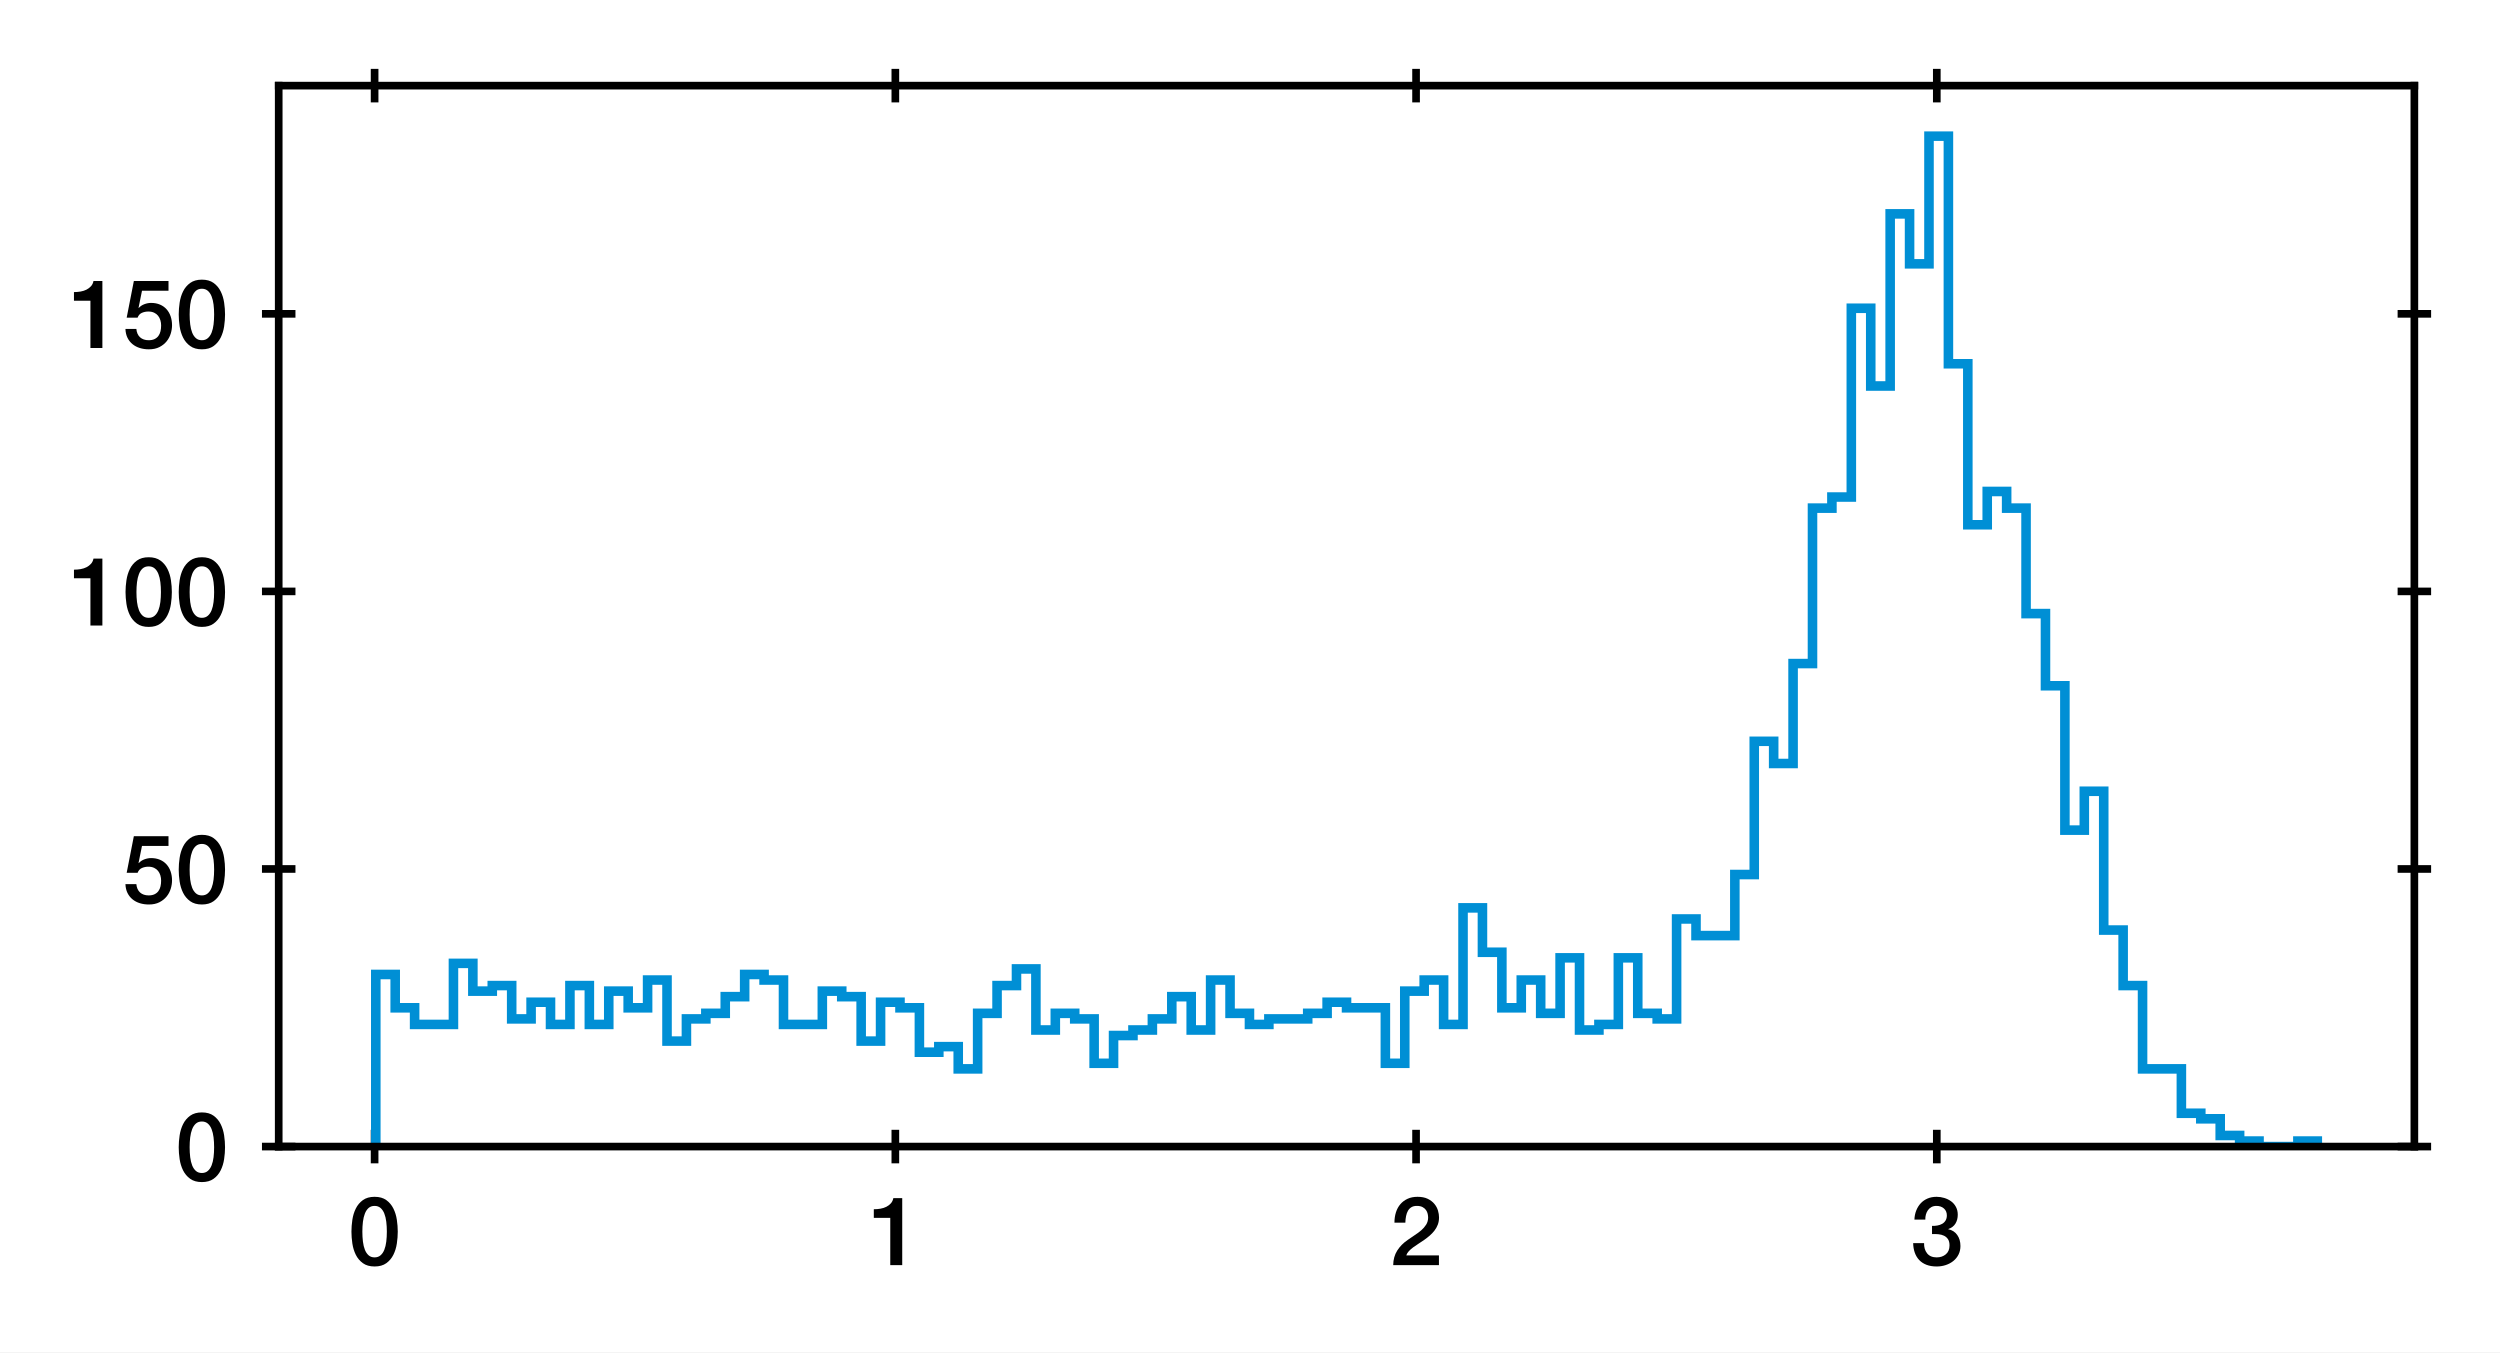
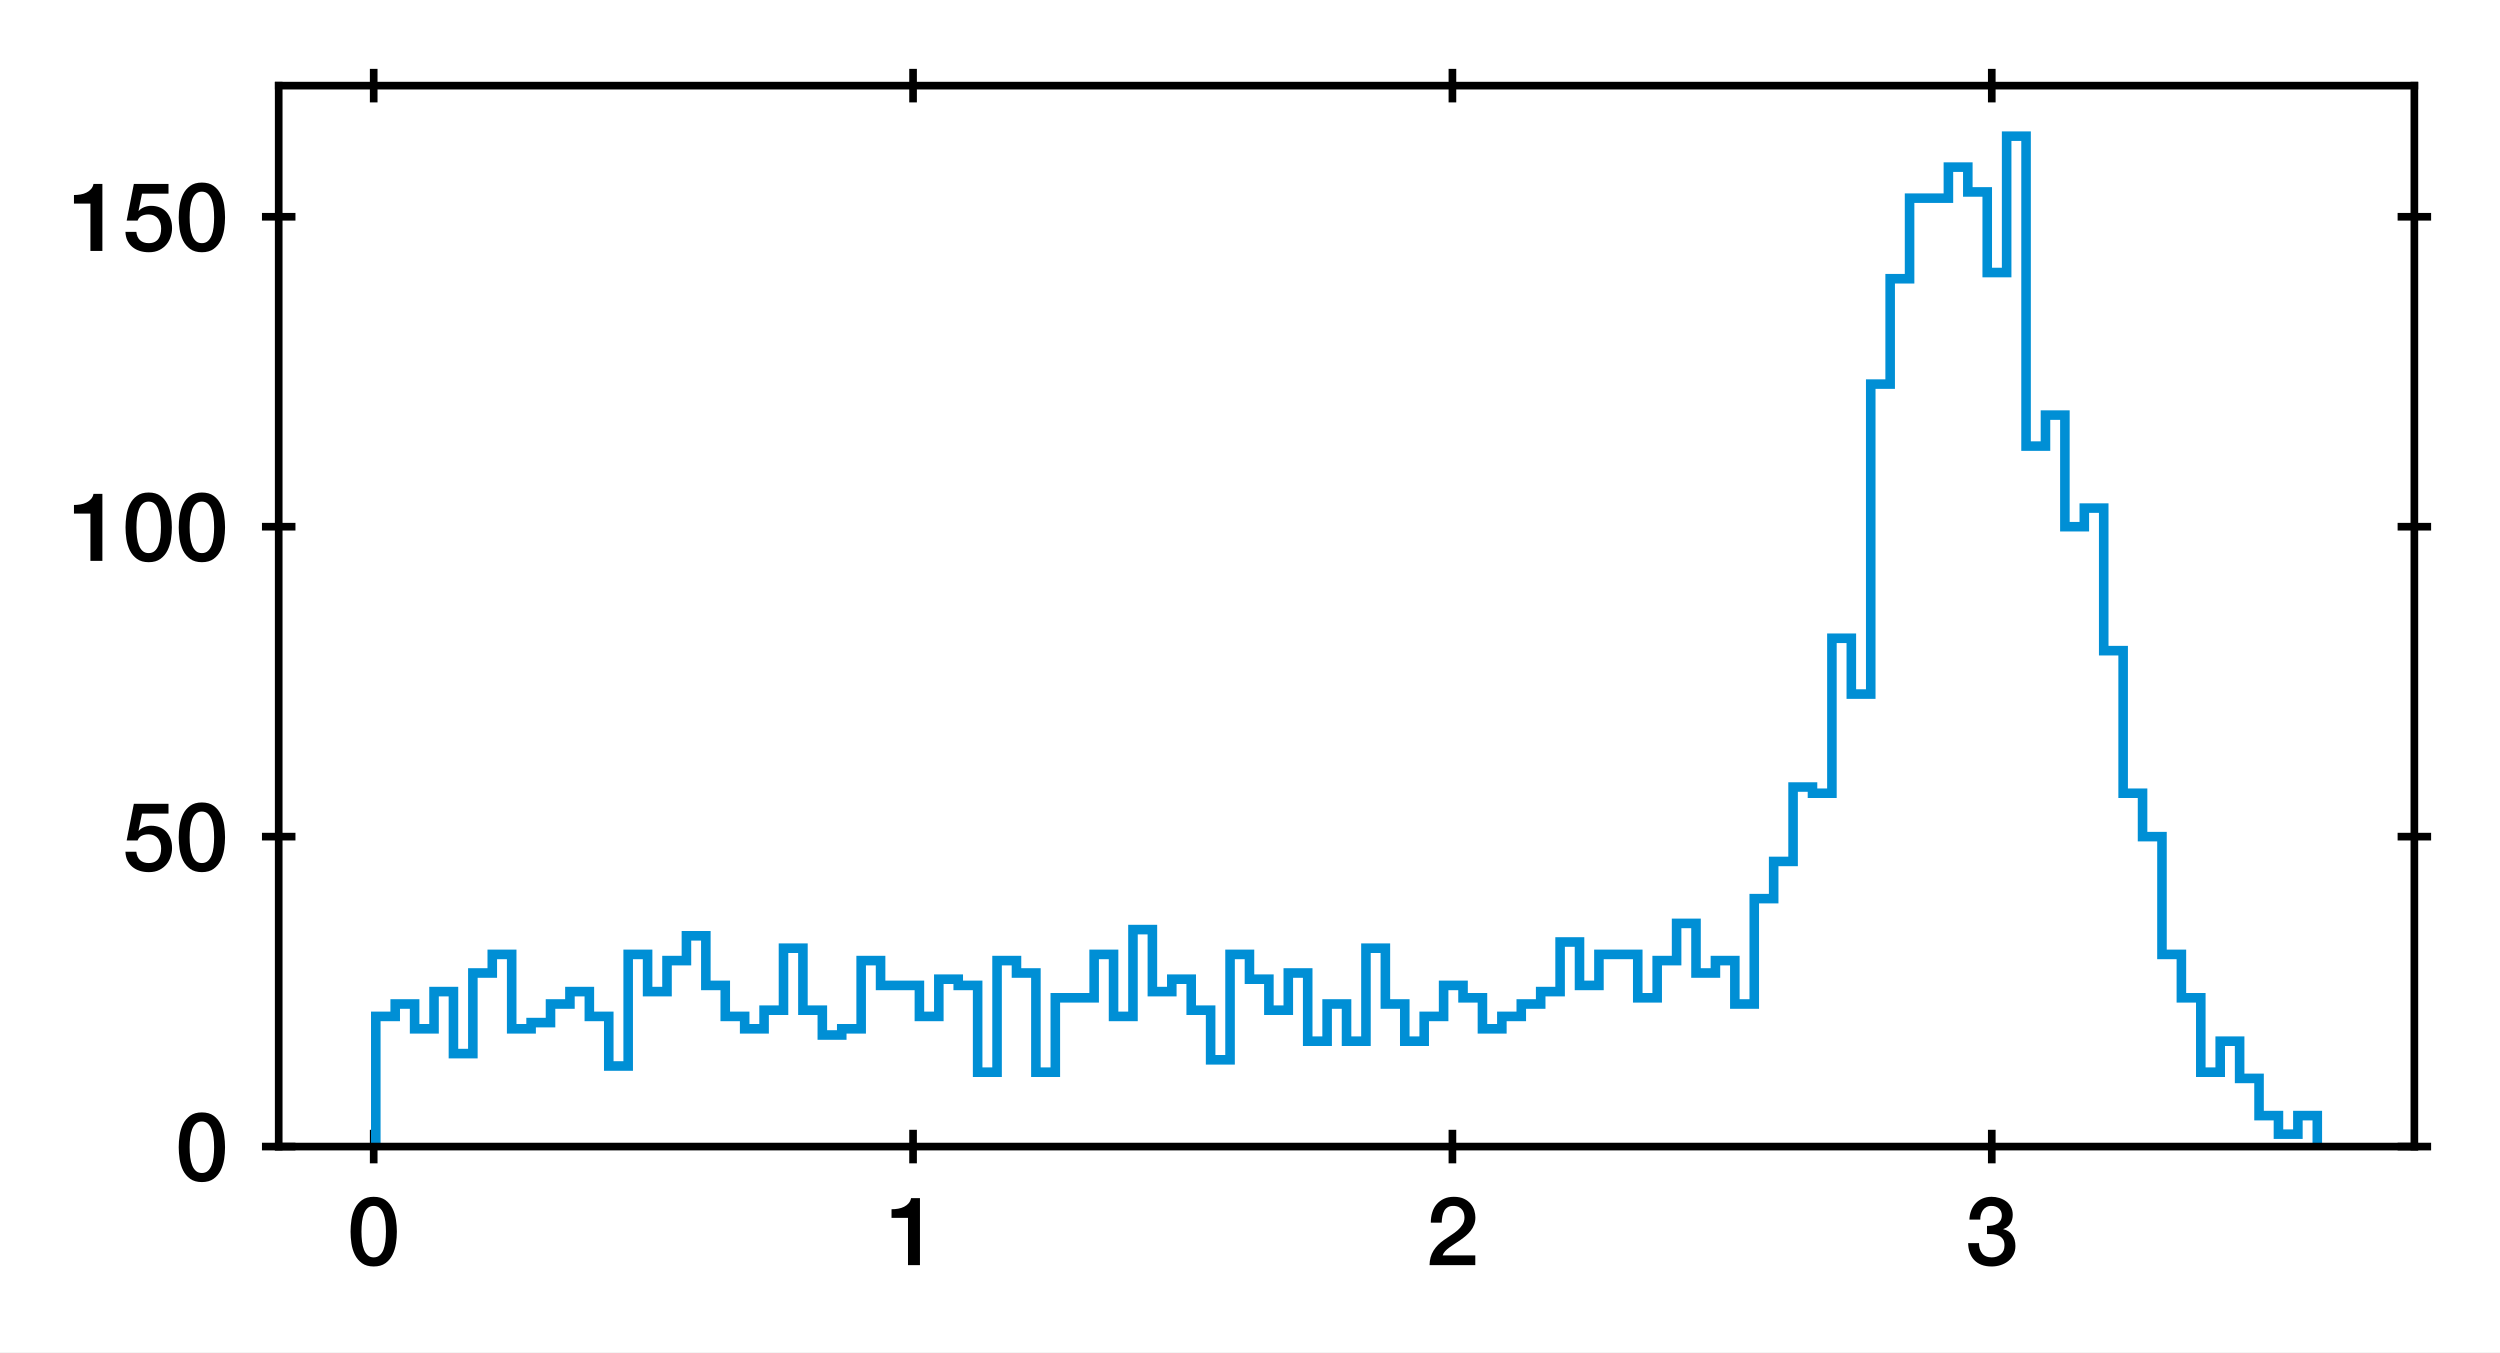
<svg xmlns="http://www.w3.org/2000/svg" xmlns:xlink="http://www.w3.org/1999/xlink" width="261.278pt" height="141.33pt" viewBox="0 0 261.278 141.33" version="1.1">
  <defs>
    <style type="text/css">*{stroke-linejoin: round; stroke-linecap: butt}</style>
  </defs>
  <g id="figure_1">
    <g id="patch_1">
      <path d="M 0 141.33  L 261.278 141.33  L 261.278 0  L 0 0  z " style="fill: #ffffff" />
    </g>
    <g id="axes_1">
      <g id="patch_2">
        <path d="M 29.128 119.83  L 252.328 119.83  L 252.328 8.95  L 29.128 8.95  z " style="fill: #ffffff" />
      </g>
      <g id="matplotlib.axis_1">
        <g id="xtick_1">
          <g id="line2d_1">
            <defs>
-               <path id="mbf53e41b62" d="M 0 1.75  L 0 -1.75  " style="stroke: #000000; stroke-width: 0.8" />
+               <path id="mf2e78baeaa" d="M 0 1.75  L 0 -1.75  " style="stroke: #000000; stroke-width: 0.8" />
            </defs>
            <g>
-               <use xlink:href="#mbf53e41b62" x="39.15" y="119.83" style="stroke: #000000; stroke-width: 0.8" />
+               <use xlink:href="#mf2e78baeaa" x="39.056" y="119.83" style="stroke: #000000; stroke-width: 0.8" />
            </g>
          </g>
          <g id="line2d_2">
            <g>
-               <use xlink:href="#mbf53e41b62" x="39.15" y="8.95" style="stroke: #000000; stroke-width: 0.8" />
+               <use xlink:href="#mf2e78baeaa" x="39.056" y="8.95" style="stroke: #000000; stroke-width: 0.8" />
            </g>
          </g>
          <g id="text_1">
-             <g transform="translate(36.37054 132.2206) scale(0.1 -0.1)">
+             <g transform="translate(36.27644 132.2206) scale(0.1 -0.1)">
              <defs>
                <path id="HelveticaNeue-Medium-30" d="M 1779 4570  Q 2259 4570 2563 4349  Q 2867 4128 3036 3785  Q 3206 3443 3267 3033  Q 3328 2624 3328 2240  Q 3328 1856 3267 1446  Q 3206 1037 3036 694  Q 2867 352 2563 131  Q 2259 -90 1779 -90  Q 1299 -90 995 131  Q 691 352 521 694  Q 352 1037 291 1446  Q 230 1856 230 2240  Q 230 2624 291 3033  Q 352 3443 521 3785  Q 691 4128 995 4349  Q 1299 4570 1779 4570  z M 1779 518  Q 2016 518 2176 656  Q 2336 794 2429 1027  Q 2522 1261 2560 1574  Q 2598 1888 2598 2240  Q 2598 2592 2560 2902  Q 2522 3213 2429 3449  Q 2336 3686 2176 3824  Q 2016 3962 1779 3962  Q 1536 3962 1379 3824  Q 1222 3686 1129 3449  Q 1037 3213 998 2902  Q 960 2592 960 2240  Q 960 1888 998 1574  Q 1037 1261 1129 1027  Q 1222 794 1379 656  Q 1536 518 1779 518  z " transform="scale(0.015625)" />
              </defs>
              <use xlink:href="#HelveticaNeue-Medium-30" />
            </g>
          </g>
        </g>
        <g id="xtick_2">
          <g id="line2d_3">
            <g>
-               <use xlink:href="#mbf53e41b62" x="93.573" y="119.83" style="stroke: #000000; stroke-width: 0.8" />
+               <use xlink:href="#mf2e78baeaa" x="95.425" y="119.83" style="stroke: #000000; stroke-width: 0.8" />
            </g>
          </g>
          <g id="line2d_4">
            <g>
-               <use xlink:href="#mbf53e41b62" x="93.573" y="8.95" style="stroke: #000000; stroke-width: 0.8" />
+               <use xlink:href="#mf2e78baeaa" x="95.425" y="8.95" style="stroke: #000000; stroke-width: 0.8" />
            </g>
          </g>
          <g id="text_2">
-             <g transform="translate(90.79294 132.2206) scale(0.1 -0.1)">
+             <g transform="translate(92.64539 132.2206) scale(0.1 -0.1)">
              <defs>
                <path id="HelveticaNeue-Medium-31" d="M 339 3738  Q 570 3738 787 3776  Q 1005 3814 1181 3904  Q 1357 3994 1481 4134  Q 1606 4275 1645 4480  L 2240 4480  L 2240 0  L 1440 0  L 1440 3162  L 339 3162  L 339 3738  z " transform="scale(0.015625)" />
              </defs>
              <use xlink:href="#HelveticaNeue-Medium-31" />
            </g>
          </g>
        </g>
        <g id="xtick_3">
          <g id="line2d_5">
            <g>
-               <use xlink:href="#mbf53e41b62" x="147.995" y="119.83" style="stroke: #000000; stroke-width: 0.8" />
+               <use xlink:href="#mf2e78baeaa" x="151.794" y="119.83" style="stroke: #000000; stroke-width: 0.8" />
            </g>
          </g>
          <g id="line2d_6">
            <g>
-               <use xlink:href="#mbf53e41b62" x="147.995" y="8.95" style="stroke: #000000; stroke-width: 0.8" />
+               <use xlink:href="#mf2e78baeaa" x="151.794" y="8.95" style="stroke: #000000; stroke-width: 0.8" />
            </g>
          </g>
          <g id="text_3">
-             <g transform="translate(145.2153 132.2206) scale(0.1 -0.1)">
+             <g transform="translate(149.0143 132.2206) scale(0.1 -0.1)">
              <defs>
                <path id="HelveticaNeue-Medium-32" d="M 3309 0  L 250 0  Q 256 557 518 973  Q 781 1389 1235 1696  Q 1453 1856 1689 2006  Q 1926 2157 2124 2329  Q 2323 2502 2451 2704  Q 2579 2906 2586 3168  Q 2586 3290 2557 3427  Q 2528 3565 2445 3683  Q 2362 3802 2214 3882  Q 2067 3962 1830 3962  Q 1613 3962 1469 3875  Q 1325 3789 1238 3638  Q 1152 3488 1110 3283  Q 1069 3078 1062 2842  L 333 2842  Q 333 3213 432 3529  Q 531 3846 729 4076  Q 928 4307 1213 4438  Q 1498 4570 1875 4570  Q 2285 4570 2560 4435  Q 2835 4301 3004 4096  Q 3174 3891 3244 3651  Q 3315 3411 3315 3194  Q 3315 2925 3232 2707  Q 3149 2490 3008 2307  Q 2867 2125 2688 1971  Q 2509 1818 2317 1683  Q 2125 1549 1933 1427  Q 1741 1306 1577 1184  Q 1414 1062 1292 931  Q 1171 800 1126 653  L 3309 653  L 3309 0  z " transform="scale(0.015625)" />
              </defs>
              <use xlink:href="#HelveticaNeue-Medium-32" />
            </g>
          </g>
        </g>
        <g id="xtick_4">
          <g id="line2d_7">
            <g>
-               <use xlink:href="#mbf53e41b62" x="202.417" y="119.83" style="stroke: #000000; stroke-width: 0.8" />
+               <use xlink:href="#mf2e78baeaa" x="208.163" y="119.83" style="stroke: #000000; stroke-width: 0.8" />
            </g>
          </g>
          <g id="line2d_8">
            <g>
-               <use xlink:href="#mbf53e41b62" x="202.417" y="8.95" style="stroke: #000000; stroke-width: 0.8" />
+               <use xlink:href="#mf2e78baeaa" x="208.163" y="8.95" style="stroke: #000000; stroke-width: 0.8" />
            </g>
          </g>
          <g id="text_4">
-             <g transform="translate(199.6377 132.2206) scale(0.1 -0.1)">
+             <g transform="translate(205.3833 132.2206) scale(0.1 -0.1)">
              <defs>
                <path id="HelveticaNeue-Medium-33" d="M 1459 2624  Q 1638 2618 1817 2650  Q 1997 2682 2137 2762  Q 2278 2842 2364 2982  Q 2451 3123 2451 3328  Q 2451 3616 2256 3789  Q 2061 3962 1754 3962  Q 1562 3962 1421 3885  Q 1280 3808 1187 3677  Q 1094 3546 1049 3382  Q 1005 3219 1011 3046  L 282 3046  Q 294 3373 403 3651  Q 512 3930 701 4134  Q 890 4339 1158 4454  Q 1427 4570 1766 4570  Q 2029 4570 2281 4493  Q 2534 4416 2736 4269  Q 2938 4122 3059 3894  Q 3181 3667 3181 3373  Q 3181 3034 3027 2781  Q 2874 2528 2547 2413  L 2547 2400  Q 2931 2323 3145 2019  Q 3360 1715 3360 1280  Q 3360 960 3232 707  Q 3104 454 2886 278  Q 2669 102 2381 6  Q 2093 -90 1773 -90  Q 1382 -90 1091 22  Q 800 134 605 339  Q 410 544 307 832  Q 205 1120 198 1472  L 928 1472  Q 915 1062 1129 790  Q 1344 518 1773 518  Q 2138 518 2384 726  Q 2630 934 2630 1318  Q 2630 1581 2528 1734  Q 2426 1888 2259 1968  Q 2093 2048 1885 2067  Q 1677 2086 1459 2080  L 1459 2624  z " transform="scale(0.015625)" />
              </defs>
              <use xlink:href="#HelveticaNeue-Medium-33" />
            </g>
          </g>
        </g>
      </g>
      <g id="matplotlib.axis_2">
        <g id="ytick_1">
          <g id="line2d_9">
            <defs>
-               <path id="md789483bc7" d="M 1.75 0  L -1.75 -0  " style="stroke: #000000; stroke-width: 0.8" />
+               <path id="me1645c8acb" d="M 1.75 0  L -1.75 -0  " style="stroke: #000000; stroke-width: 0.8" />
            </defs>
            <g>
-               <use xlink:href="#md789483bc7" x="29.128" y="119.83" style="stroke: #000000; stroke-width: 0.8" />
+               <use xlink:href="#me1645c8acb" x="29.128" y="119.83" style="stroke: #000000; stroke-width: 0.8" />
            </g>
          </g>
          <g id="line2d_10">
            <g>
-               <use xlink:href="#md789483bc7" x="252.328" y="119.83" style="stroke: #000000; stroke-width: 0.8" />
+               <use xlink:href="#me1645c8acb" x="252.328" y="119.83" style="stroke: #000000; stroke-width: 0.8" />
            </g>
          </g>
          <g id="text_5">
            <g transform="translate(18.31875 123.4003) scale(0.1 -0.1)">
              <use xlink:href="#HelveticaNeue-Medium-30" />
            </g>
          </g>
        </g>
        <g id="ytick_2">
          <g id="line2d_11">
            <g>
-               <use xlink:href="#md789483bc7" x="29.128" y="90.819" style="stroke: #000000; stroke-width: 0.8" />
+               <use xlink:href="#me1645c8acb" x="29.128" y="87.437" style="stroke: #000000; stroke-width: 0.8" />
            </g>
          </g>
          <g id="line2d_12">
            <g>
-               <use xlink:href="#md789483bc7" x="252.328" y="90.819" style="stroke: #000000; stroke-width: 0.8" />
+               <use xlink:href="#me1645c8acb" x="252.328" y="87.437" style="stroke: #000000; stroke-width: 0.8" />
            </g>
          </g>
          <g id="text_6">
-             <g transform="translate(12.75938 94.38932) scale(0.1 -0.1)">
+             <g transform="translate(12.75938 91.00767) scale(0.1 -0.1)">
              <defs>
                <path id="HelveticaNeue-Medium-35" d="M 787 4480  L 3104 4480  L 3104 3827  L 1331 3827  L 1101 2688  L 1114 2675  Q 1261 2842 1488 2928  Q 1715 3014 1939 3014  Q 2272 3014 2534 2902  Q 2797 2790 2976 2588  Q 3155 2387 3248 2112  Q 3341 1837 3341 1517  Q 3341 1248 3254 963  Q 3168 678 2979 444  Q 2790 211 2496 60  Q 2202 -90 1792 -90  Q 1466 -90 1187 -3  Q 909 83 697 256  Q 486 429 361 681  Q 237 934 224 1274  L 954 1274  Q 986 909 1203 713  Q 1421 518 1779 518  Q 2010 518 2170 595  Q 2330 672 2429 806  Q 2528 941 2569 1120  Q 2611 1299 2611 1504  Q 2611 1690 2560 1859  Q 2509 2029 2406 2157  Q 2304 2285 2141 2361  Q 1978 2438 1760 2438  Q 1530 2438 1328 2352  Q 1126 2266 1037 2029  L 307 2029  L 787 4480  z " transform="scale(0.015625)" />
              </defs>
              <use xlink:href="#HelveticaNeue-Medium-35" />
              <use xlink:href="#HelveticaNeue-Medium-30" x="55.6" />
            </g>
          </g>
        </g>
        <g id="ytick_3">
          <g id="line2d_13">
            <g>
-               <use xlink:href="#md789483bc7" x="29.128" y="61.808" style="stroke: #000000; stroke-width: 0.8" />
+               <use xlink:href="#me1645c8acb" x="29.128" y="55.045" style="stroke: #000000; stroke-width: 0.8" />
            </g>
          </g>
          <g id="line2d_14">
            <g>
-               <use xlink:href="#md789483bc7" x="252.328" y="61.808" style="stroke: #000000; stroke-width: 0.8" />
+               <use xlink:href="#me1645c8acb" x="252.328" y="55.045" style="stroke: #000000; stroke-width: 0.8" />
            </g>
          </g>
          <g id="text_7">
-             <g transform="translate(7.2 65.37833) scale(0.1 -0.1)">
+             <g transform="translate(7.2 58.61504) scale(0.1 -0.1)">
              <use xlink:href="#HelveticaNeue-Medium-31" />
              <use xlink:href="#HelveticaNeue-Medium-30" x="55.6" />
              <use xlink:href="#HelveticaNeue-Medium-30" x="111.2" />
            </g>
          </g>
        </g>
        <g id="ytick_4">
          <g id="line2d_15">
            <g>
-               <use xlink:href="#md789483bc7" x="29.128" y="32.797" style="stroke: #000000; stroke-width: 0.8" />
+               <use xlink:href="#me1645c8acb" x="29.128" y="22.652" style="stroke: #000000; stroke-width: 0.8" />
            </g>
          </g>
          <g id="line2d_16">
            <g>
-               <use xlink:href="#md789483bc7" x="252.328" y="32.797" style="stroke: #000000; stroke-width: 0.8" />
+               <use xlink:href="#me1645c8acb" x="252.328" y="22.652" style="stroke: #000000; stroke-width: 0.8" />
            </g>
          </g>
          <g id="text_8">
-             <g transform="translate(7.2 36.36735) scale(0.1 -0.1)">
+             <g transform="translate(7.2 26.2224) scale(0.1 -0.1)">
              <use xlink:href="#HelveticaNeue-Medium-31" />
              <use xlink:href="#HelveticaNeue-Medium-35" x="55.6" />
              <use xlink:href="#HelveticaNeue-Medium-30" x="111.2" />
            </g>
          </g>
        </g>
      </g>
      <g id="patch_3">
-         <path d="M 39.274 119.83  L 39.274 101.843  L 41.303 101.843  L 41.303 105.325  L 43.332 105.325  L 43.332 107.065  L 47.39 107.065  L 47.39 100.683  L 49.419 100.683  L 49.419 103.584  L 51.448 103.584  L 51.448 103.004  L 53.477 103.004  L 53.477 106.485  L 55.506 106.485  L 55.506 104.744  L 57.535 104.744  L 57.535 107.065  L 59.564 107.065  L 59.564 103.004  L 61.594 103.004  L 61.594 107.065  L 63.623 107.065  L 63.623 103.584  L 65.652 103.584  L 65.652 105.325  L 67.681 105.325  L 67.681 102.423  L 69.71 102.423  L 69.71 108.806  L 71.739 108.806  L 71.739 106.485  L 73.768 106.485  L 73.768 105.905  L 75.797 105.905  L 75.797 104.164  L 77.826 104.164  L 77.826 101.843  L 79.855 101.843  L 79.855 102.423  L 81.884 102.423  L 81.884 107.065  L 85.943 107.065  L 85.943 103.584  L 87.972 103.584  L 87.972 104.164  L 90.001 104.164  L 90.001 108.806  L 92.03 108.806  L 92.03 104.744  L 94.059 104.744  L 94.059 105.325  L 96.088 105.325  L 96.088 109.966  L 98.117 109.966  L 98.117 109.386  L 100.146 109.386  L 100.146 111.707  L 102.175 111.707  L 102.175 105.905  L 104.204 105.905  L 104.204 103.004  L 106.234 103.004  L 106.234 101.263  L 108.263 101.263  L 108.263 107.645  L 110.292 107.645  L 110.292 105.905  L 112.321 105.905  L 112.321 106.485  L 114.35 106.485  L 114.35 111.127  L 116.379 111.127  L 116.379 108.226  L 118.408 108.226  L 118.408 107.645  L 120.437 107.645  L 120.437 106.485  L 122.466 106.485  L 122.466 104.164  L 124.495 104.164  L 124.495 107.645  L 126.524 107.645  L 126.524 102.423  L 128.554 102.423  L 128.554 105.905  L 130.583 105.905  L 130.583 107.065  L 132.612 107.065  L 132.612 106.485  L 136.67 106.485  L 136.67 105.905  L 138.699 105.905  L 138.699 104.744  L 140.728 104.744  L 140.728 105.325  L 144.786 105.325  L 144.786 111.127  L 146.815 111.127  L 146.815 103.584  L 148.844 103.584  L 148.844 102.423  L 150.874 102.423  L 150.874 107.065  L 152.903 107.065  L 152.903 94.881  L 154.932 94.881  L 154.932 99.522  L 156.961 99.522  L 156.961 105.325  L 158.99 105.325  L 158.99 102.423  L 161.019 102.423  L 161.019 105.905  L 163.048 105.905  L 163.048 100.103  L 165.077 100.103  L 165.077 107.645  L 167.106 107.645  L 167.106 107.065  L 169.135 107.065  L 169.135 100.103  L 171.164 100.103  L 171.164 105.905  L 173.194 105.905  L 173.194 106.485  L 175.223 106.485  L 175.223 96.041  L 177.252 96.041  L 177.252 97.782  L 181.31 97.782  L 181.31 91.399  L 183.339 91.399  L 183.339 77.474  L 185.368 77.474  L 185.368 79.795  L 187.397 79.795  L 187.397 69.351  L 189.426 69.351  L 189.426 53.105  L 191.455 53.105  L 191.455 51.944  L 193.484 51.944  L 193.484 32.217  L 195.514 32.217  L 195.514 40.34  L 197.543 40.34  L 197.543 22.353  L 199.572 22.353  L 199.572 27.575  L 201.601 27.575  L 201.601 14.23  L 203.63 14.23  L 203.63 38.019  L 205.659 38.019  L 205.659 54.845  L 207.688 54.845  L 207.688 51.364  L 209.717 51.364  L 209.717 53.105  L 211.746 53.105  L 211.746 64.129  L 213.775 64.129  L 213.775 71.672  L 215.804 71.672  L 215.804 86.757  L 217.834 86.757  L 217.834 82.696  L 219.863 82.696  L 219.863 97.201  L 221.892 97.201  L 221.892 103.004  L 223.921 103.004  L 223.921 111.707  L 227.979 111.707  L 227.979 116.349  L 230.008 116.349  L 230.008 116.929  L 232.037 116.929  L 232.037 118.67  L 234.066 118.67  L 234.066 119.25  L 236.095 119.25  L 236.095 119.83  L 240.154 119.83  L 240.154 119.25  L 242.183 119.25  L 242.183 119.83  L 242.183 119.83  " clip-path="url(#p9635a74284)" style="fill: none; stroke: #008fd5; stroke-linejoin: miter" />
+         <path d="M 39.274 119.83  L 39.274 106.225  L 41.303 106.225  L 41.303 104.929  L 43.332 104.929  L 43.332 107.521  L 45.361 107.521  L 45.361 103.634  L 47.39 103.634  L 47.39 110.112  L 49.419 110.112  L 49.419 101.69  L 51.448 101.69  L 51.448 99.747  L 53.477 99.747  L 53.477 107.521  L 55.506 107.521  L 55.506 106.873  L 57.535 106.873  L 57.535 104.929  L 59.564 104.929  L 59.564 103.634  L 61.594 103.634  L 61.594 106.225  L 63.623 106.225  L 63.623 111.408  L 65.652 111.408  L 65.652 99.747  L 67.681 99.747  L 67.681 103.634  L 69.71 103.634  L 69.71 100.394  L 71.739 100.394  L 71.739 97.803  L 73.768 97.803  L 73.768 102.986  L 75.797 102.986  L 75.797 106.225  L 77.826 106.225  L 77.826 107.521  L 79.855 107.521  L 79.855 105.577  L 81.884 105.577  L 81.884 99.099  L 83.914 99.099  L 83.914 105.577  L 85.943 105.577  L 85.943 108.169  L 87.972 108.169  L 87.972 107.521  L 90.001 107.521  L 90.001 100.394  L 92.03 100.394  L 92.03 102.986  L 96.088 102.986  L 96.088 106.225  L 98.117 106.225  L 98.117 102.338  L 100.146 102.338  L 100.146 102.986  L 102.175 102.986  L 102.175 112.056  L 104.204 112.056  L 104.204 100.394  L 106.234 100.394  L 106.234 101.69  L 108.263 101.69  L 108.263 112.056  L 110.292 112.056  L 110.292 104.282  L 114.35 104.282  L 114.35 99.747  L 116.379 99.747  L 116.379 106.225  L 118.408 106.225  L 118.408 97.155  L 120.437 97.155  L 120.437 103.634  L 122.466 103.634  L 122.466 102.338  L 124.495 102.338  L 124.495 105.577  L 126.524 105.577  L 126.524 110.76  L 128.554 110.76  L 128.554 99.747  L 130.583 99.747  L 130.583 102.338  L 132.612 102.338  L 132.612 105.577  L 134.641 105.577  L 134.641 101.69  L 136.67 101.69  L 136.67 108.817  L 138.699 108.817  L 138.699 104.929  L 140.728 104.929  L 140.728 108.817  L 142.757 108.817  L 142.757 99.099  L 144.786 99.099  L 144.786 104.929  L 146.815 104.929  L 146.815 108.817  L 148.844 108.817  L 148.844 106.225  L 150.874 106.225  L 150.874 102.986  L 152.903 102.986  L 152.903 104.282  L 154.932 104.282  L 154.932 107.521  L 156.961 107.521  L 156.961 106.225  L 158.99 106.225  L 158.99 104.929  L 161.019 104.929  L 161.019 103.634  L 163.048 103.634  L 163.048 98.451  L 165.077 98.451  L 165.077 102.986  L 167.106 102.986  L 167.106 99.747  L 171.164 99.747  L 171.164 104.282  L 173.194 104.282  L 173.194 100.394  L 175.223 100.394  L 175.223 96.507  L 177.252 96.507  L 177.252 101.69  L 179.281 101.69  L 179.281 100.394  L 181.31 100.394  L 181.31 104.929  L 183.339 104.929  L 183.339 93.916  L 185.368 93.916  L 185.368 90.029  L 187.397 90.029  L 187.397 82.255  L 189.426 82.255  L 189.426 82.902  L 191.455 82.902  L 191.455 66.706  L 193.484 66.706  L 193.484 72.537  L 195.514 72.537  L 195.514 40.144  L 197.543 40.144  L 197.543 29.131  L 199.572 29.131  L 199.572 20.709  L 203.63 20.709  L 203.63 17.469  L 205.659 17.469  L 205.659 20.061  L 207.688 20.061  L 207.688 28.483  L 209.717 28.483  L 209.717 14.23  L 211.746 14.23  L 211.746 46.623  L 213.775 46.623  L 213.775 43.383  L 215.804 43.383  L 215.804 55.045  L 217.834 55.045  L 217.834 53.101  L 219.863 53.101  L 219.863 68.002  L 221.892 68.002  L 221.892 82.902  L 223.921 82.902  L 223.921 87.437  L 225.95 87.437  L 225.95 99.747  L 227.979 99.747  L 227.979 104.282  L 230.008 104.282  L 230.008 112.056  L 232.037 112.056  L 232.037 108.817  L 234.066 108.817  L 234.066 112.704  L 236.095 112.704  L 236.095 116.591  L 238.124 116.591  L 238.124 118.534  L 240.154 118.534  L 240.154 116.591  L 242.183 116.591  L 242.183 119.83  L 242.183 119.83  " clip-path="url(#p3446bc7154)" style="fill: none; stroke: #008fd5; stroke-linejoin: miter" />
      </g>
      <g id="patch_4">
        <path d="M 29.128 119.83  L 29.128 8.95  " style="fill: none; stroke: #000000; stroke-width: 0.8; stroke-linejoin: miter; stroke-linecap: square" />
      </g>
      <g id="patch_5">
        <path d="M 252.328 119.83  L 252.328 8.95  " style="fill: none; stroke: #000000; stroke-width: 0.8; stroke-linejoin: miter; stroke-linecap: square" />
      </g>
      <g id="patch_6">
        <path d="M 29.128 119.83  L 252.328 119.83  " style="fill: none; stroke: #000000; stroke-width: 0.8; stroke-linejoin: miter; stroke-linecap: square" />
      </g>
      <g id="patch_7">
        <path d="M 29.128 8.95  L 252.328 8.95  " style="fill: none; stroke: #000000; stroke-width: 0.8; stroke-linejoin: miter; stroke-linecap: square" />
      </g>
    </g>
  </g>
  <defs>
-     <clipPath id="p9635a74284">
+     <clipPath id="p3446bc7154">
      <rect x="29.128" y="8.95" width="223.2" height="110.88" />
    </clipPath>
  </defs>
</svg>
